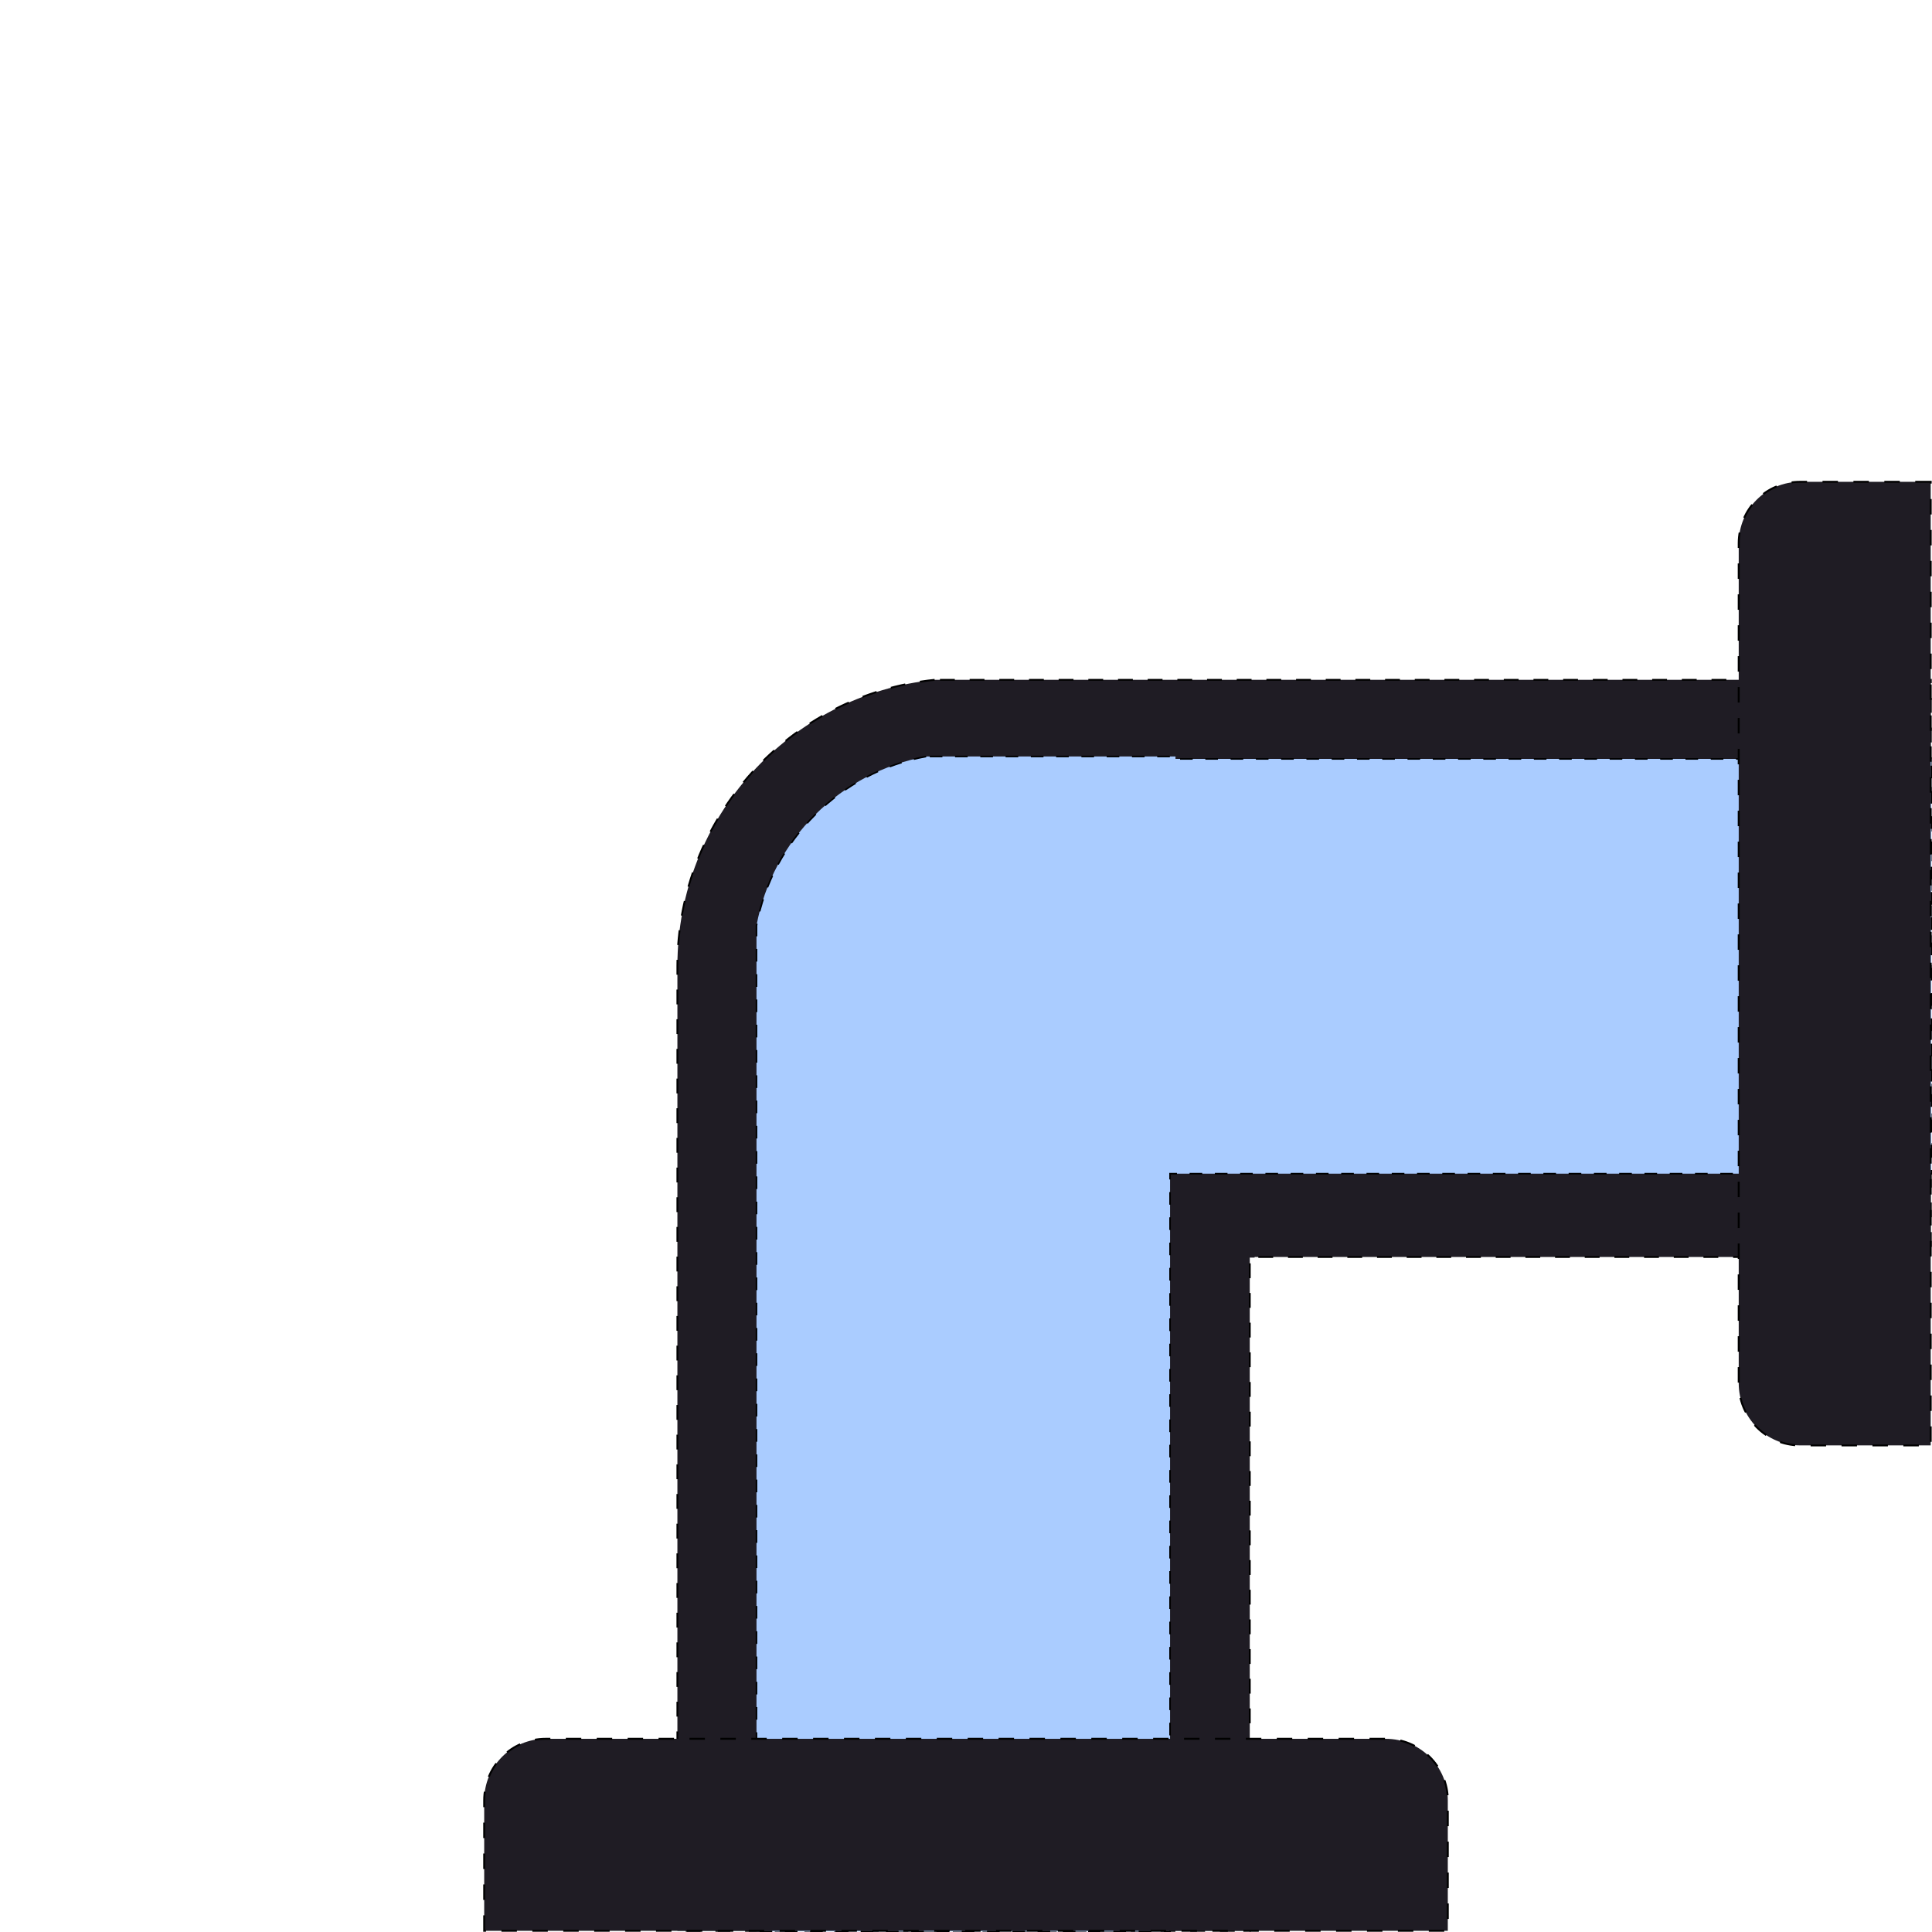
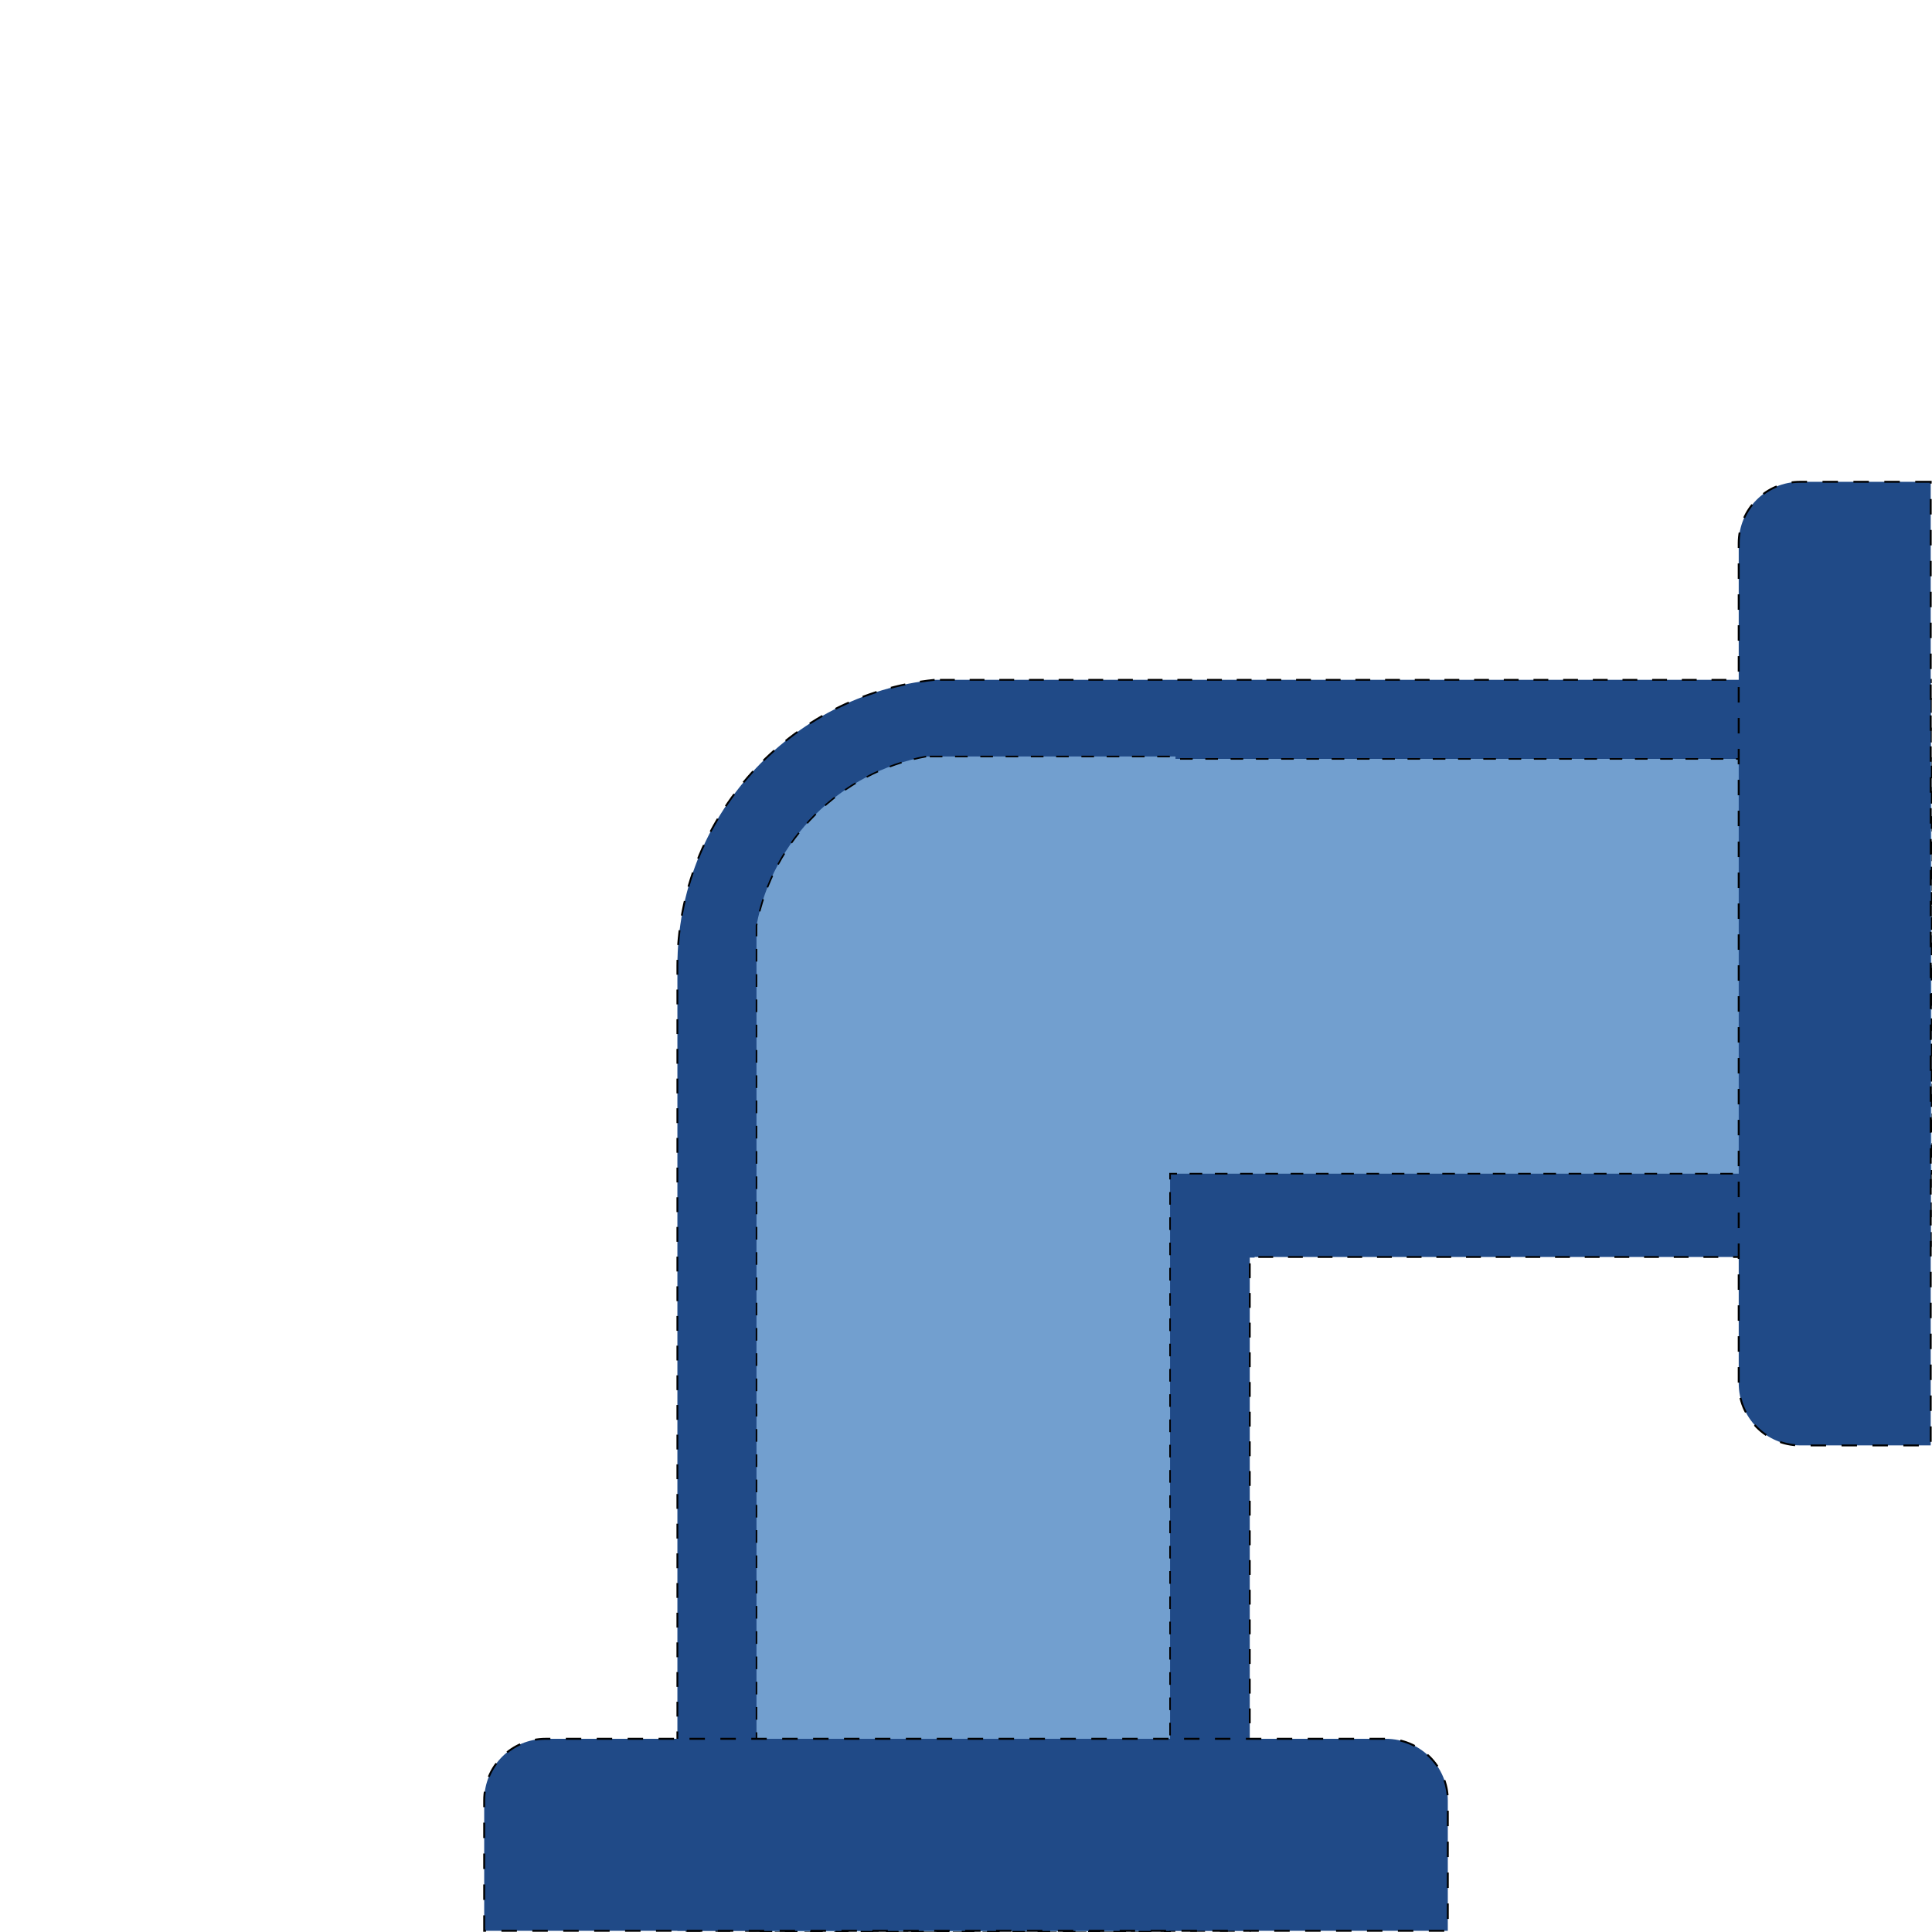
<svg xmlns="http://www.w3.org/2000/svg" width="100" height="100" id="svg3100" version="1.0">
  <defs id="defs3102">
    </defs>
  <g id="layer1">
-     <path style="fill:#1f1c24;fill-opacity:1;fill-rule:nonzero;stroke:#000000;stroke-width:0.096;stroke-miterlimit:4;stroke-opacity:1;stroke-dasharray:0.768, 0.768;stroke-dashoffset:0" d="M 48.375 35.188 C 40.907 35.949 35.062 42.297 35.062 50 L 35.062 50.156 L 35.062 65.062 L 35.062 99.938 L 64.688 99.938 L 64.688 65.094 L 64.938 65.094 L 64.938 65.062 L 99.938 65.062 L 99.938 35.188 L 64.938 35.188 L 51.375 35.188 L 48.375 35.188 z " id="rect6892" />
-     <path style="fill:#aaccff;fill-opacity:1;fill-rule:nonzero;stroke:#000000;stroke-width:0.082;stroke-miterlimit:4;stroke-opacity:1;stroke-dasharray:0.654, 0.654;stroke-dashoffset:0;color:#000000;stroke-linecap:butt;stroke-linejoin:miter;marker:none;visibility:visible;display:inline;overflow:visible;enable-background:accumulate" d="M 47.938 39.156 C 43.496 39.969 39.981 43.469 39.156 47.906 L 39.156 60.844 L 39.156 99.969 L 60.562 99.969 L 60.562 60.75 L 99.969 60.75 L 99.969 39.281 L 60.844 39.281 L 60.844 39.156 L 47.938 39.156 z " id="rect6462" />
-     <path style="fill:#1f1c24;fill-opacity:1;fill-rule:nonzero;stroke:#000000;stroke-width:0.1;stroke-miterlimit:4;stroke-opacity:1;stroke-dasharray:0.8, 0.8;stroke-dashoffset:0" d="m 25.062,99.938 0,-6.75 C 25.062,91.415 26.477,90 28.25,90 l 43.469,0 c 1.773,0 3.219,1.415 3.219,3.188 l 0,6.75 -49.875,0 z" id="rect6436-4" />
-     <path style="fill:#1f1c24;fill-opacity:1;fill-rule:nonzero;stroke:#000000;stroke-width:0.1;stroke-miterlimit:4;stroke-opacity:1;stroke-dasharray:0.8, 0.8;stroke-dashoffset:0" d="m 99.933,24.938 -6.75,0 c -1.773,0 -3.187,1.415 -3.187,3.188 l 0,43.469 c 0,1.773 1.415,3.219 3.187,3.219 l 6.75,0 0,-49.875 z" id="rect6436-45" />
+     <path style="fill:#204a87;fill-opacity:1;fill-rule:nonzero;stroke:#000000;stroke-width:0.096;stroke-miterlimit:4;stroke-opacity:1;stroke-dasharray:0.768, 0.768;stroke-dashoffset:0" d="M 48.375 35.188 C 40.907 35.949 35.062 42.297 35.062 50 L 35.062 50.156 L 35.062 65.062 L 35.062 99.938 L 64.688 99.938 L 64.688 65.094 L 64.938 65.094 L 64.938 65.062 L 99.938 65.062 L 99.938 35.188 L 64.938 35.188 L 51.375 35.188 L 48.375 35.188 z " id="rect6892" />
+     <path style="fill:#729fcf;fill-opacity:1;fill-rule:nonzero;stroke:#000000;stroke-width:0.082;stroke-miterlimit:4;stroke-opacity:1;stroke-dasharray:0.654, 0.654;stroke-dashoffset:0;color:#000000;stroke-linecap:butt;stroke-linejoin:miter;marker:none;visibility:visible;display:inline;overflow:visible;enable-background:accumulate" d="M 47.938 39.156 C 43.496 39.969 39.981 43.469 39.156 47.906 L 39.156 60.844 L 39.156 99.969 L 60.562 99.969 L 60.562 60.75 L 99.969 60.75 L 99.969 39.281 L 60.844 39.281 L 60.844 39.156 L 47.938 39.156 z " id="rect6462" />
+     <path style="fill:#204a87;fill-opacity:1;fill-rule:nonzero;stroke:#000000;stroke-width:0.1;stroke-miterlimit:4;stroke-opacity:1;stroke-dasharray:0.8, 0.8;stroke-dashoffset:0" d="m 25.062,99.938 0,-6.75 C 25.062,91.415 26.477,90 28.25,90 l 43.469,0 c 1.773,0 3.219,1.415 3.219,3.188 l 0,6.75 -49.875,0 z" id="rect6436-4" />
+     <path style="fill:#204a87;fill-opacity:1;fill-rule:nonzero;stroke:#000000;stroke-width:0.1;stroke-miterlimit:4;stroke-opacity:1;stroke-dasharray:0.8, 0.8;stroke-dashoffset:0" d="m 99.933,24.938 -6.75,0 c -1.773,0 -3.187,1.415 -3.187,3.188 l 0,43.469 c 0,1.773 1.415,3.219 3.187,3.219 l 6.75,0 0,-49.875 z" id="rect6436-45" />
  </g>
</svg>
